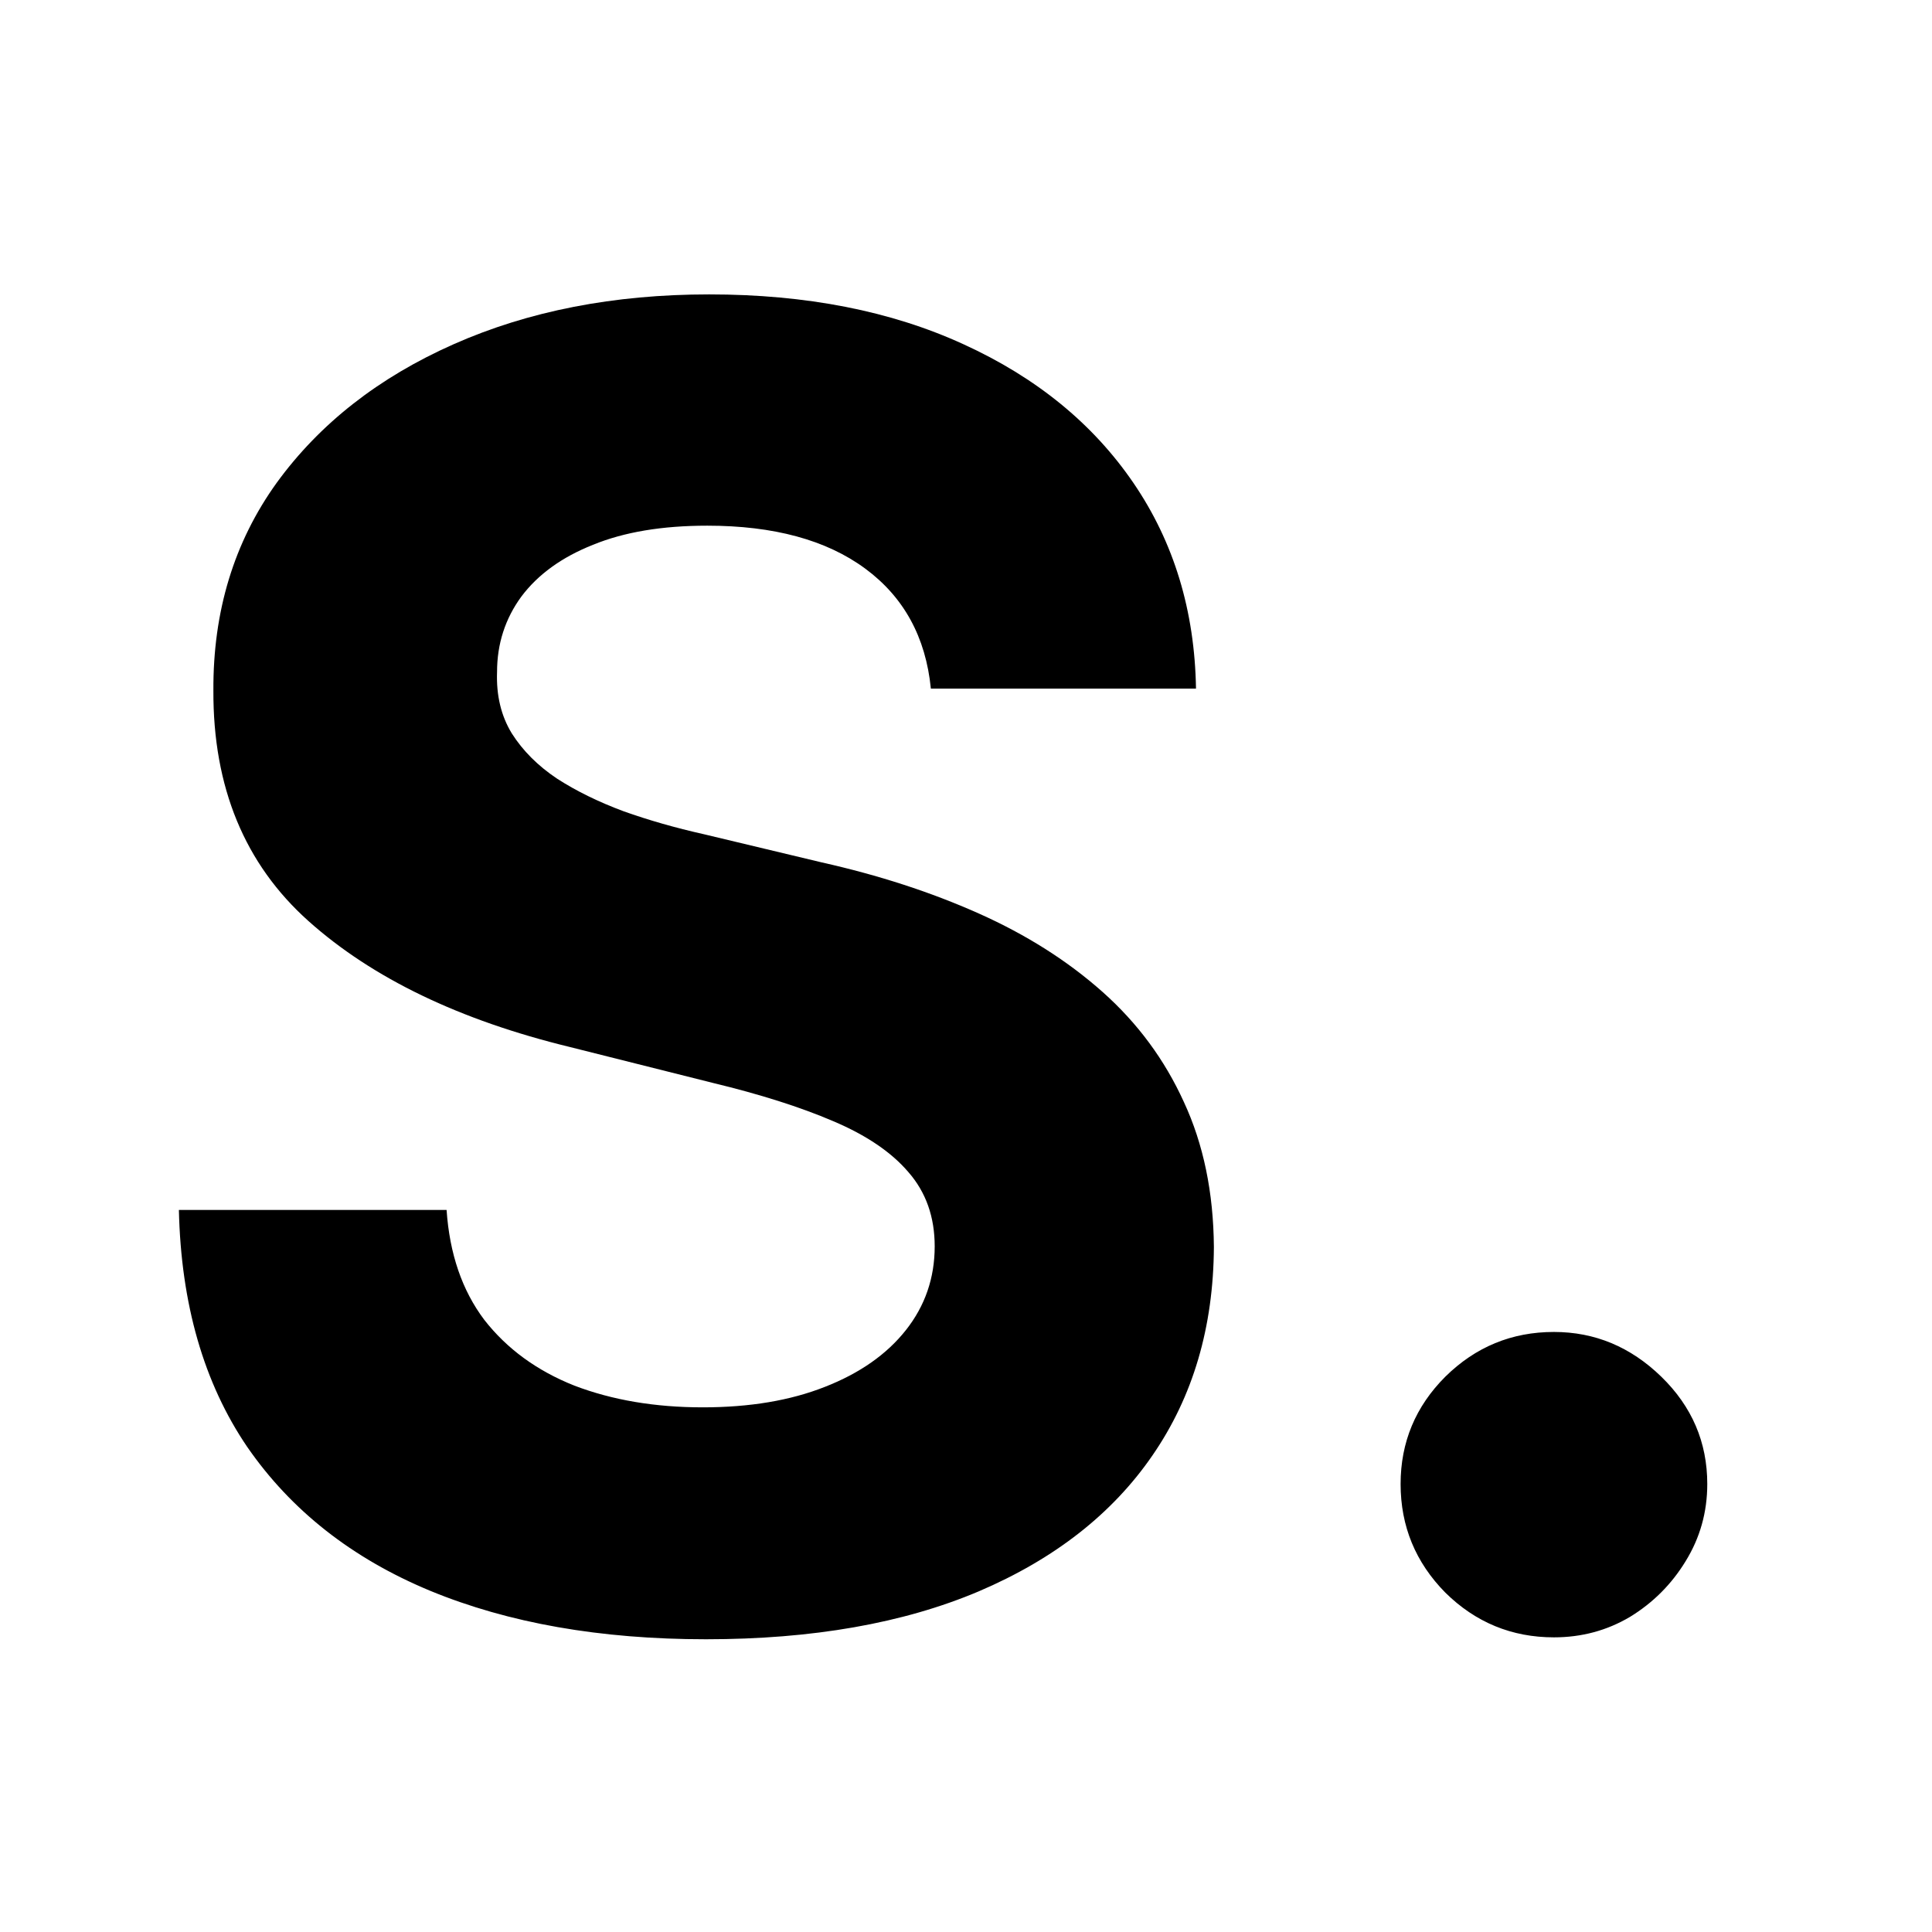
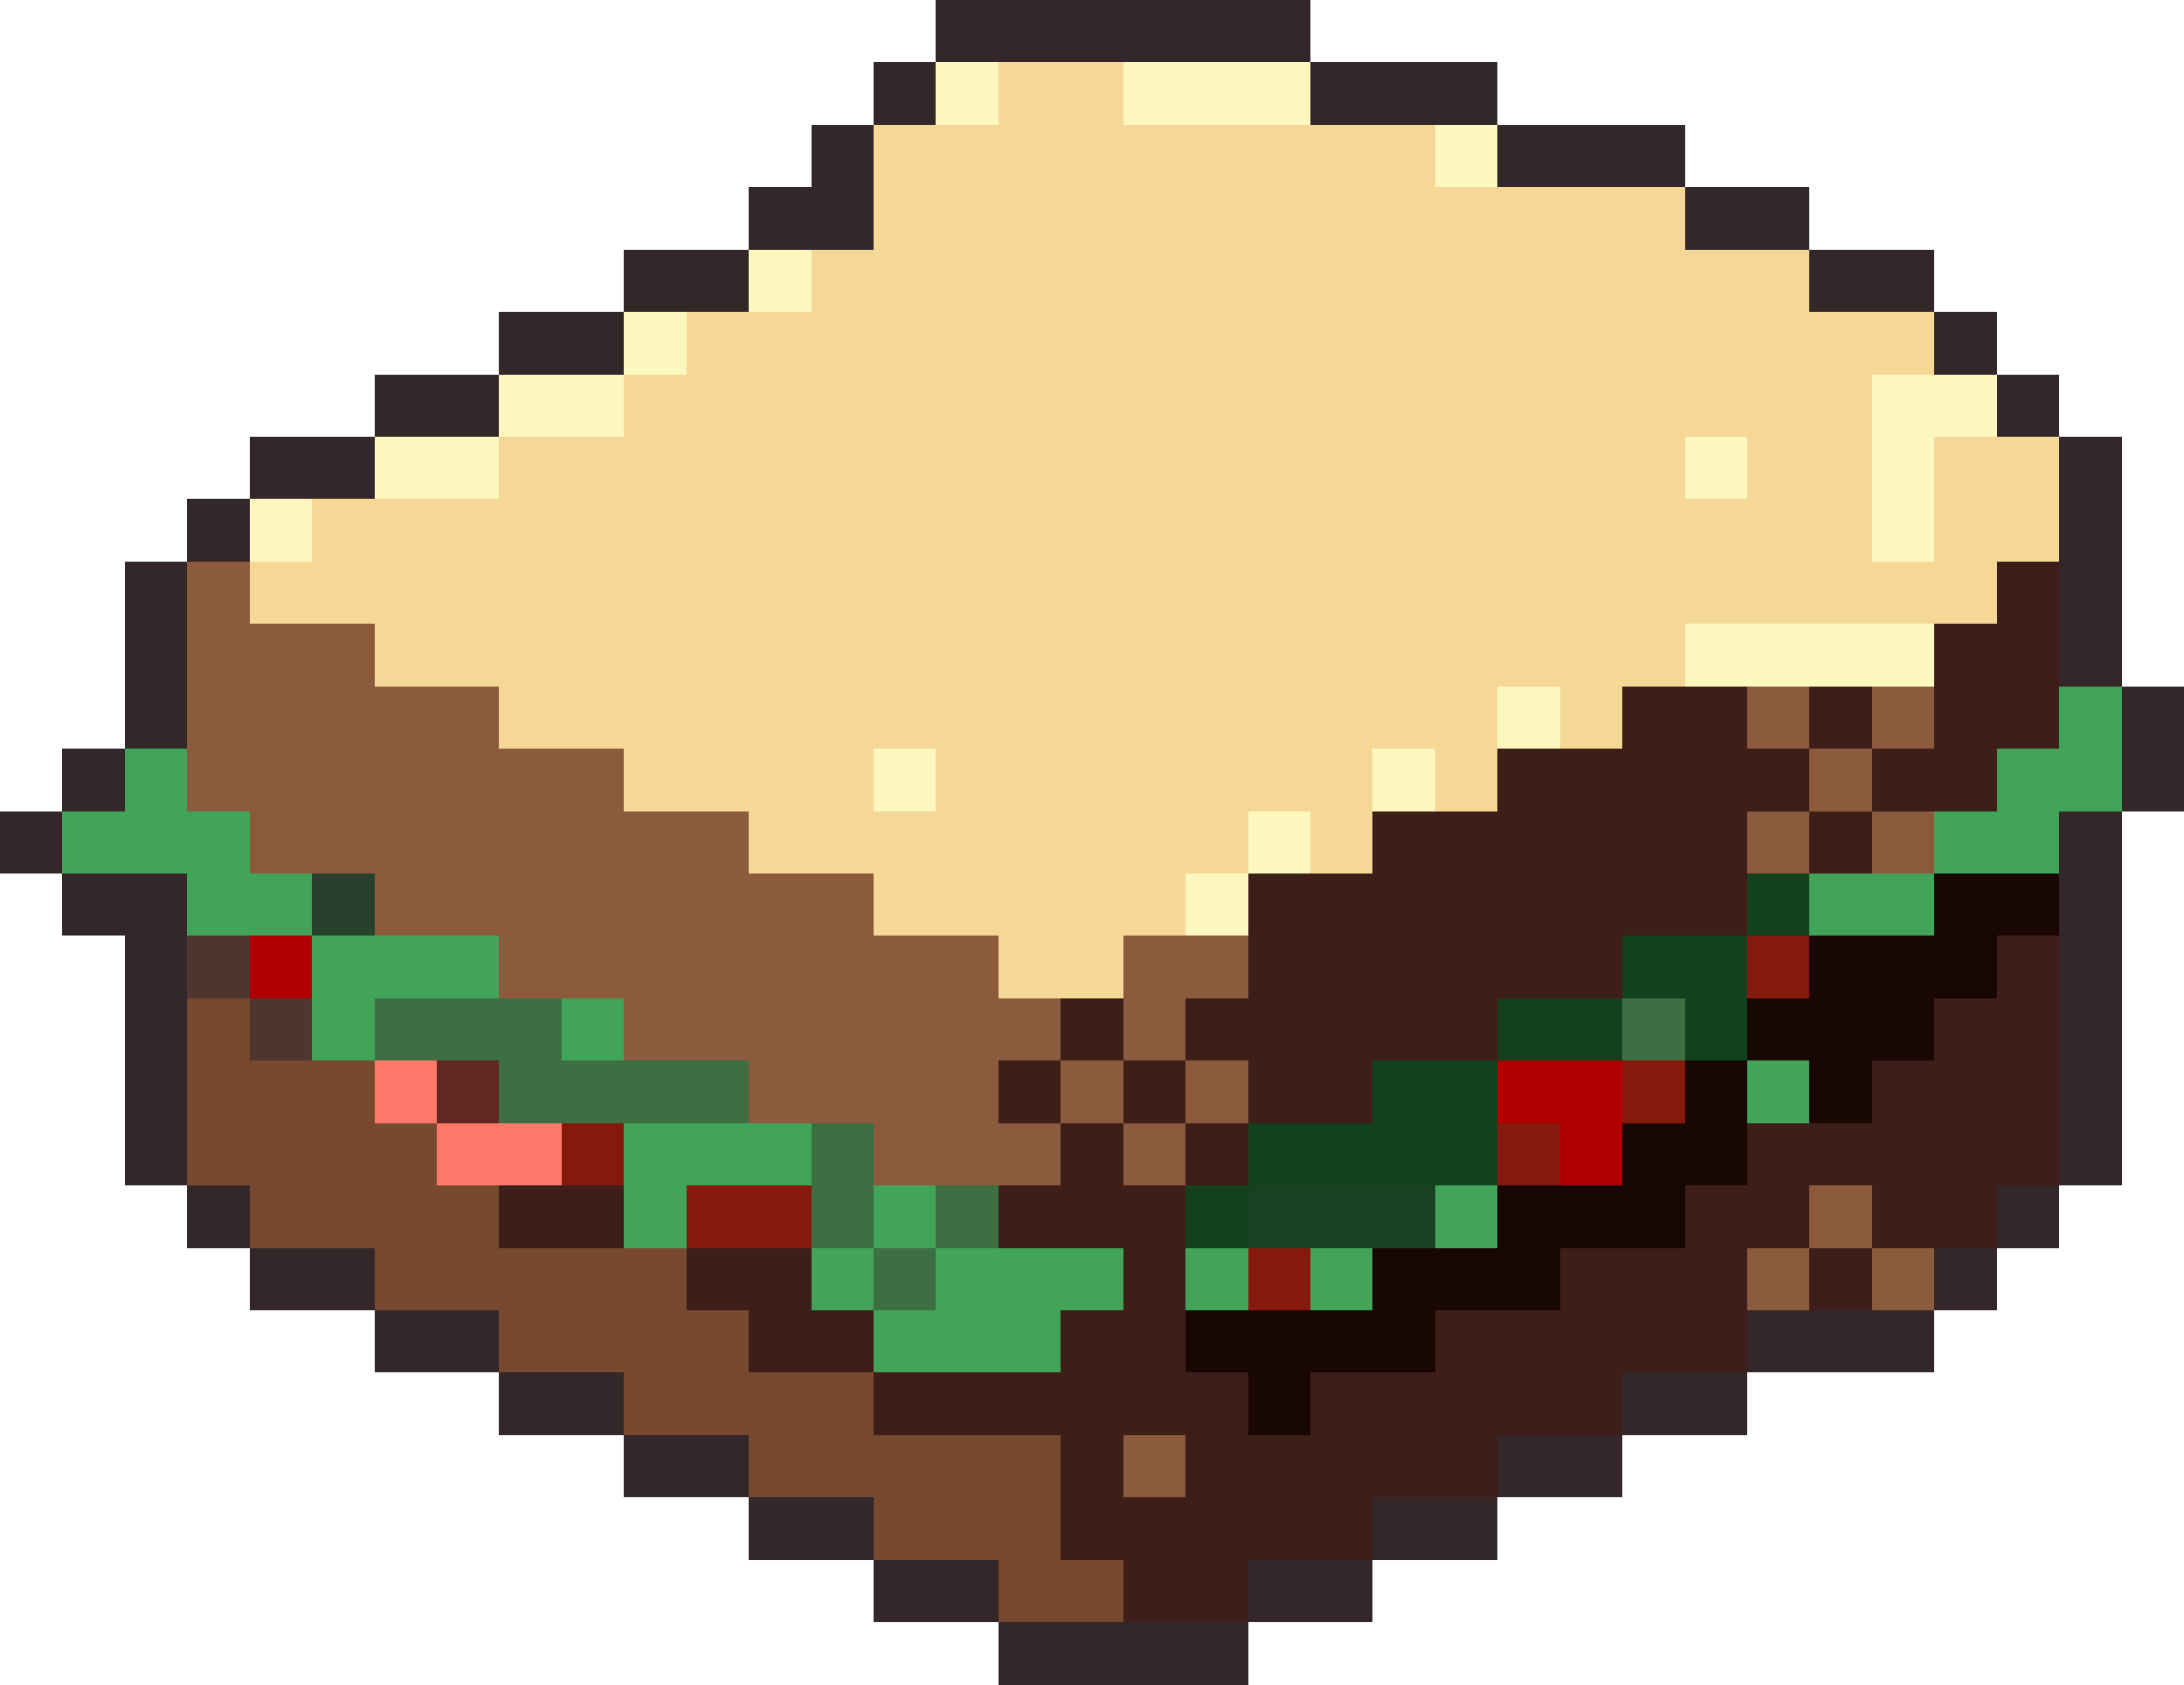
- <svg xmlns="http://www.w3.org/2000/svg" width="1080" height="1080" viewBox="0 0 1080 1080" fill="none">
-   <path d="M520.357 384.929C517.5 356.119 505.238 333.738 483.571 317.786C461.905 301.833 432.5 293.857 395.357 293.857C370.119 293.857 348.81 297.429 331.429 304.571C314.048 311.476 300.714 321.119 291.429 333.5C282.381 345.881 277.857 359.929 277.857 375.643C277.381 388.738 280.119 400.167 286.071 409.929C292.262 419.69 300.714 428.143 311.429 435.286C322.143 442.19 334.524 448.262 348.571 453.5C362.619 458.5 377.619 462.786 393.571 466.357L459.286 482.071C491.19 489.214 520.476 498.738 547.143 510.643C573.81 522.548 596.905 537.19 616.429 554.571C635.952 571.952 651.071 592.429 661.786 616C672.738 639.571 678.333 666.595 678.571 697.071C678.333 741.833 666.905 780.643 644.286 813.5C621.905 846.119 589.524 871.476 547.143 889.571C505 907.429 454.167 916.357 394.643 916.357C335.595 916.357 284.167 907.31 240.357 889.214C196.786 871.119 162.738 844.333 138.214 808.857C113.929 773.143 101.19 728.976 100 676.357H249.643C251.31 700.881 258.333 721.357 270.714 737.786C283.333 753.976 300.119 766.238 321.071 774.571C342.262 782.667 366.19 786.714 392.857 786.714C419.048 786.714 441.786 782.905 461.071 775.286C480.595 767.667 495.714 757.071 506.429 743.5C517.143 729.929 522.5 714.333 522.5 696.714C522.5 680.286 517.619 666.476 507.857 655.286C498.333 644.095 484.286 634.571 465.714 626.714C447.381 618.857 424.881 611.714 398.214 605.286L318.571 585.286C256.905 570.286 208.214 546.833 172.5 514.929C136.786 483.024 119.048 440.048 119.286 386C119.048 341.714 130.833 303.024 154.643 269.929C178.69 236.833 211.667 211 253.571 192.429C295.476 173.857 343.095 164.571 396.429 164.571C450.714 164.571 498.095 173.857 538.571 192.429C579.286 211 610.952 236.833 633.571 269.929C656.19 303.024 667.857 341.357 668.571 384.929H520.357ZM868.661 915.286C845.089 915.286 824.851 906.952 807.946 890.286C791.28 873.381 782.946 853.143 782.946 829.571C782.946 806.238 791.28 786.238 807.946 769.571C824.851 752.905 845.089 744.571 868.661 744.571C891.518 744.571 911.518 752.905 928.661 769.571C945.804 786.238 954.375 806.238 954.375 829.571C954.375 845.286 950.327 859.69 942.232 872.786C934.375 885.643 924.018 896 911.161 903.857C898.304 911.476 884.137 915.286 868.661 915.286Z" fill="currentColor" />
+ <svg xmlns="http://www.w3.org/2000/svg" viewBox="0 0 526.26 405.97">
+   <defs>
+     <style>
+       .cls-1 {
+         fill: #42a459;
+       }
+ 
+       .cls-2 {
+         fill: #190704;
+       }
+ 
+       .cls-3 {
+         fill: #3d1e19;
+       }
+ 
+       .cls-4 {
+         fill: #8c5b3e;
+       }
+ 
+       .cls-5 {
+         fill: #fcf7be;
+       }
+ 
+       .cls-6 {
+         fill: #33272a;
+       }
+ 
+       .cls-7 {
+         fill: #13411e;
+       }
+ 
+       .cls-8 {
+         fill: #3d6f43;
+       }
+ 
+       .cls-9 {
+         fill: #ff786a;
+       }
+ 
+       .cls-10 {
+         fill: #27412d;
+       }
+ 
+       .cls-11 {
+         fill: #b00000;
+       }
+ 
+       .cls-12 {
+         fill: #85190e;
+       }
+ 
+       .cls-13 {
+         fill: #174120;
+       }
+ 
+       .cls-14 {
+         fill: #77492e;
+       }
+ 
+       .cls-15 {
+         fill: #4f342f;
+       }
+ 
+       .cls-16 {
+         fill: #f6d896;
+       }
+ 
+       .cls-17 {
+         fill: #612721;
+       }
+     </style>
+   </defs>
+   <g id="Layer_1" data-name="Layer 1" shape-rendering="crispEdges">
+     <rect class="cls-6" x="225.54" width="90.22" height="15.04" />
+     <rect class="cls-6" x="210.5" y="15.04" width="15.04" height="15.04" />
+     <rect class="cls-5" x="225.54" y="15.04" width="15.04" height="15.04" />
+     <rect class="cls-16" x="240.58" y="15.04" width="30.07" height="225.54" />
+     <rect class="cls-5" x="270.65" y="15.04" width="45.11" height="15.04" />
+     <rect class="cls-6" x="315.76" y="15.04" width="45.11" height="15.04" />
+     <rect class="cls-6" x="195.47" y="30.07" width="15.04" height="30.07" />
+     <rect class="cls-16" x="210.5" y="30.07" width="30.07" height="150.36" />
+     <rect class="cls-16" x="270.65" y="30.07" width="75.18" height="150.36" />
+     <rect class="cls-5" x="345.83" y="30.07" width="15.04" height="15.04" />
+     <rect class="cls-6" x="360.86" y="30.07" width="45.11" height="15.04" />
+     <rect class="cls-6" x="180.43" y="45.11" width="15.04" height="15.04" />
+     <rect class="cls-16" x="345.83" y="45.11" width="60.14" height="120.29" />
+     <rect class="cls-6" x="405.97" y="45.11" width="30.07" height="15.04" />
+     <rect class="cls-6" x="150.36" y="60.14" width="30.07" height="15.04" />
+     <rect class="cls-5" x="180.43" y="60.14" width="15.04" height="15.04" />
+     <rect class="cls-16" x="195.47" y="60.14" width="15.04" height="150.36" />
+     <rect class="cls-16" x="405.97" y="60.14" width="30.07" height="45.11" />
+     <rect class="cls-6" x="436.04" y="60.14" width="30.07" height="15.04" />
+     <rect class="cls-6" x="120.29" y="75.18" width="30.07" height="15.04" />
+     <rect class="cls-5" x="150.36" y="75.18" width="15.04" height="15.04" />
+     <rect class="cls-16" x="165.4" y="75.18" width="30.07" height="120.29" />
+     <rect class="cls-16" x="436.04" y="75.18" width="30.07" height="15.04" />
+     <rect class="cls-6" x="466.12" y="75.18" width="15.04" height="15.04" />
+     <rect class="cls-6" x="90.22" y="90.22" width="30.07" height="15.04" />
+     <rect class="cls-5" x="120.29" y="90.22" width="30.07" height="15.04" />
+     <rect class="cls-16" x="150.36" y="90.22" width="15.04" height="105.25" />
+     <rect class="cls-16" x="436.04" y="90.22" width="15.04" height="60.14" />
+     <rect class="cls-5" x="451.08" y="90.22" width="30.07" height="15.04" />
+     <rect class="cls-6" x="481.15" y="90.22" width="15.04" height="15.04" />
+     <rect class="cls-6" x="60.14" y="105.25" width="30.07" height="15.04" />
+     <rect class="cls-5" x="90.22" y="105.25" width="30.07" height="15.04" />
+     <rect class="cls-16" x="120.29" y="105.25" width="30.07" height="75.18" />
+     <rect class="cls-5" x="405.97" y="105.25" width="15.04" height="15.04" />
+     <rect class="cls-16" x="421.01" y="105.25" width="15.04" height="45.11" />
+     <rect class="cls-5" x="451.08" y="105.25" width="15.04" height="30.07" />
+     <rect class="cls-16" x="466.12" y="105.25" width="30.07" height="30.07" />
+     <rect class="cls-6" x="496.19" y="105.25" width="15.04" height="60.14" />
+     <rect class="cls-6" x="45.11" y="120.29" width="15.04" height="15.04" />
+     <rect class="cls-5" x="60.14" y="120.29" width="15.04" height="15.04" />
+     <rect class="cls-16" x="75.18" y="120.29" width="45.11" height="30.07" />
+     <rect class="cls-16" x="405.97" y="120.29" width="15.04" height="30.07" />
+     <rect class="cls-6" x="30.07" y="135.32" width="15.04" height="45.11" />
+     <rect class="cls-4" x="45.11" y="135.32" width="15.04" height="60.14" />
+     <rect class="cls-16" x="60.14" y="135.32" width="15.04" height="15.04" />
+     <rect class="cls-16" x="451.08" y="135.32" width="30.07" height="15.04" />
+     <rect class="cls-3" x="481.15" y="135.32" width="15.04" height="45.11" />
+     <rect class="cls-4" x="60.14" y="150.36" width="30.07" height="60.14" />
+     <rect class="cls-16" x="90.22" y="150.36" width="30.07" height="15.04" />
+     <rect class="cls-5" x="405.97" y="150.36" width="60.14" height="15.04" />
+     <rect class="cls-3" x="466.12" y="150.36" width="15.04" height="45.11" />
+     <rect class="cls-4" x="90.22" y="165.4" width="30.07" height="60.14" />
+     <rect class="cls-16" x="345.83" y="165.4" width="15.04" height="30.07" />
+     <rect class="cls-5" x="360.86" y="165.4" width="15.04" height="15.04" />
+     <rect class="cls-16" x="375.9" y="165.4" width="15.04" height="15.04" />
+     <rect class="cls-3" x="390.94" y="165.4" width="30.07" height="60.14" />
+     <rect class="cls-4" x="421.01" y="165.4" width="15.04" height="15.04" />
+     <rect class="cls-3" x="436.04" y="165.4" width="15.04" height="15.04" />
+     <rect class="cls-4" x="451.08" y="165.4" width="15.04" height="15.04" />
+     <rect class="cls-1" x="496.19" y="165.4" width="15.04" height="30.07" />
+     <rect class="cls-6" x="511.22" y="165.4" width="15.04" height="30.07" />
+     <rect class="cls-6" x="15.04" y="180.43" width="15.04" height="15.04" />
+     <rect class="cls-1" x="30.07" y="180.43" width="15.04" height="30.07" />
+     <rect class="cls-4" x="120.29" y="180.43" width="30.07" height="60.14" />
+     <rect class="cls-5" x="210.5" y="180.43" width="15.04" height="15.04" />
+     <rect class="cls-16" x="225.54" y="180.43" width="15.04" height="45.11" />
+     <rect class="cls-16" x="270.65" y="180.43" width="60.14" height="15.04" />
+     <rect class="cls-5" x="330.79" y="180.43" width="15.04" height="15.04" />
+     <rect class="cls-3" x="360.86" y="180.43" width="30.07" height="60.14" />
+     <rect class="cls-3" x="421.01" y="180.43" width="15.04" height="15.04" />
+     <rect class="cls-4" x="436.04" y="180.43" width="15.04" height="15.04" />
+     <rect class="cls-3" x="451.08" y="180.43" width="15.04" height="15.04" />
+     <rect class="cls-1" x="481.15" y="180.43" width="15.04" height="30.07" />
+     <rect class="cls-6" y="195.47" width="15.04" height="15.04" />
+     <rect class="cls-1" x="15.04" y="195.47" width="15.04" height="15.04" />
+     <rect class="cls-1" x="45.11" y="195.47" width="15.04" height="30.07" />
+     <rect class="cls-4" x="150.36" y="195.47" width="30.07" height="60.14" />
+     <rect class="cls-16" x="180.43" y="195.47" width="15.04" height="15.04" />
+     <rect class="cls-16" x="210.5" y="195.47" width="15.04" height="30.07" />
+     <rect class="cls-16" x="270.65" y="195.47" width="30.07" height="15.04" />
+     <rect class="cls-5" x="300.72" y="195.47" width="15.04" height="15.04" />
+     <rect class="cls-16" x="315.76" y="195.47" width="15.04" height="15.04" />
+     <rect class="cls-3" x="330.79" y="195.47" width="30.07" height="60.14" />
+     <rect class="cls-4" x="421.01" y="195.47" width="15.04" height="15.04" />
+     <rect class="cls-3" x="436.04" y="195.47" width="15.04" height="15.04" />
+     <rect class="cls-4" x="451.08" y="195.47" width="15.04" height="15.04" />
+     <rect class="cls-1" x="466.12" y="195.47" width="15.04" height="15.04" />
+     <rect class="cls-6" x="496.19" y="195.47" width="15.04" height="90.22" />
+     <rect class="cls-6" x="15.04" y="210.5" width="30.07" height="15.04" />
+     <rect class="cls-1" x="60.14" y="210.5" width="15.04" height="15.04" />
+     <rect class="cls-10" x="75.18" y="210.5" width="15.04" height="15.04" />
+     <rect class="cls-4" x="180.43" y="210.5" width="30.07" height="60.14" />
+     <rect class="cls-16" x="270.65" y="210.5" width="15.04" height="15.04" />
+     <rect class="cls-5" x="285.68" y="210.5" width="15.04" height="15.04" />
+     <rect class="cls-3" x="300.72" y="210.5" width="30.07" height="60.14" />
+     <rect class="cls-7" x="421.01" y="210.5" width="15.04" height="15.04" />
+     <rect class="cls-1" x="436.04" y="210.5" width="30.07" height="15.04" />
+     <rect class="cls-2" x="466.12" y="210.5" width="30.07" height="15.04" />
+     <rect class="cls-6" x="30.07" y="225.54" width="15.04" height="60.14" />
+     <rect class="cls-15" x="45.11" y="225.54" width="15.04" height="15.04" />
+     <rect class="cls-11" x="60.14" y="225.54" width="15.04" height="15.04" />
+     <rect class="cls-1" x="75.18" y="225.54" width="45.11" height="15.04" />
+     <rect class="cls-4" x="210.5" y="225.54" width="30.07" height="60.14" />
+     <rect class="cls-4" x="270.65" y="225.54" width="30.07" height="15.04" />
+     <rect class="cls-7" x="390.94" y="225.54" width="30.07" height="15.04" />
+     <rect class="cls-12" x="421.01" y="225.54" width="15.04" height="15.04" />
+     <rect class="cls-2" x="436.04" y="225.54" width="45.11" height="15.04" />
+     <rect class="cls-3" x="481.15" y="225.54" width="15.04" height="60.14" />
+     <rect class="cls-14" x="45.11" y="240.58" width="15.04" height="45.11" />
+     <rect class="cls-15" x="60.14" y="240.58" width="15.04" height="15.04" />
+     <rect class="cls-1" x="75.18" y="240.58" width="15.04" height="15.04" />
+     <rect class="cls-8" x="90.22" y="240.58" width="45.11" height="15.04" />
+     <rect class="cls-1" x="135.32" y="240.58" width="15.04" height="15.04" />
+     <rect class="cls-4" x="240.58" y="240.58" width="15.04" height="15.04" />
+     <rect class="cls-3" x="255.61" y="240.58" width="15.04" height="15.04" />
+     <rect class="cls-4" x="270.65" y="240.58" width="15.04" height="15.04" />
+     <rect class="cls-3" x="285.68" y="240.58" width="15.04" height="15.04" />
+     <rect class="cls-7" x="360.86" y="240.58" width="30.07" height="15.04" />
+     <rect class="cls-8" x="390.94" y="240.58" width="15.04" height="15.04" />
+     <rect class="cls-7" x="405.97" y="240.58" width="15.04" height="15.04" />
+     <rect class="cls-2" x="421.01" y="240.58" width="45.11" height="15.04" />
+     <rect class="cls-3" x="466.12" y="240.58" width="15.04" height="60.14" />
+     <rect class="cls-14" x="60.14" y="255.61" width="30.07" height="45.11" />
+     <rect class="cls-9" x="90.22" y="255.61" width="15.04" height="15.04" />
+     <rect class="cls-17" x="105.25" y="255.61" width="15.04" height="15.04" />
+     <rect class="cls-8" x="120.29" y="255.61" width="60.14" height="15.04" />
+     <rect class="cls-3" x="240.58" y="255.61" width="15.04" height="15.04" />
+     <rect class="cls-4" x="255.61" y="255.61" width="15.04" height="15.04" />
+     <rect class="cls-3" x="270.65" y="255.61" width="15.04" height="15.04" />
+     <rect class="cls-4" x="285.68" y="255.61" width="15.04" height="15.04" />
+     <rect class="cls-7" x="330.79" y="255.61" width="30.07" height="30.07" />
+     <rect class="cls-11" x="360.86" y="255.61" width="30.07" height="15.04" />
+     <rect class="cls-12" x="390.94" y="255.61" width="15.04" height="15.04" />
+     <rect class="cls-2" x="405.97" y="255.61" width="15.04" height="30.07" />
+     <rect class="cls-1" x="421.01" y="255.61" width="15.04" height="15.04" />
+     <rect class="cls-2" x="436.04" y="255.61" width="15.04" height="15.04" />
+     <rect class="cls-3" x="451.08" y="255.61" width="15.04" height="45.11" />
+     <rect class="cls-14" x="90.22" y="270.65" width="15.04" height="45.11" />
+     <rect class="cls-9" x="105.25" y="270.65" width="30.07" height="15.04" />
+     <rect class="cls-12" x="135.32" y="270.65" width="15.04" height="15.04" />
+     <rect class="cls-1" x="150.36" y="270.65" width="45.11" height="15.04" />
+     <rect class="cls-8" x="195.47" y="270.65" width="15.04" height="30.07" />
+     <rect class="cls-4" x="240.58" y="270.65" width="15.04" height="15.04" />
+     <rect class="cls-3" x="255.61" y="270.65" width="15.04" height="30.07" />
+     <rect class="cls-4" x="270.65" y="270.65" width="15.04" height="15.04" />
+     <rect class="cls-3" x="285.68" y="270.65" width="15.04" height="15.04" />
+     <rect class="cls-7" x="300.72" y="270.65" width="30.07" height="15.04" />
+     <rect class="cls-12" x="360.86" y="270.65" width="15.04" height="15.04" />
+     <rect class="cls-11" x="375.9" y="270.65" width="15.04" height="15.04" />
+     <rect class="cls-2" x="390.94" y="270.65" width="15.04" height="30.07" />
+     <rect class="cls-3" x="421.01" y="270.65" width="30.07" height="15.04" />
+     <rect class="cls-6" x="45.11" y="285.68" width="15.04" height="15.04" />
+     <rect class="cls-14" x="105.25" y="285.68" width="15.04" height="30.07" />
+     <rect class="cls-3" x="120.29" y="285.68" width="30.07" height="15.04" />
+     <rect class="cls-1" x="150.36" y="285.68" width="15.04" height="15.04" />
+     <rect class="cls-12" x="165.4" y="285.68" width="30.07" height="15.04" />
+     <rect class="cls-1" x="210.5" y="285.68" width="15.04" height="15.04" />
+     <rect class="cls-8" x="225.54" y="285.68" width="15.04" height="15.04" />
+     <rect class="cls-3" x="240.58" y="285.68" width="15.04" height="15.04" />
+     <rect class="cls-3" x="270.65" y="285.68" width="15.04" height="60.14" />
+     <rect class="cls-7" x="285.68" y="285.68" width="15.04" height="15.04" />
+     <rect class="cls-13" x="300.72" y="285.68" width="45.11" height="15.04" />
+     <rect class="cls-1" x="345.83" y="285.68" width="15.04" height="15.04" />
+     <rect class="cls-2" x="360.86" y="285.68" width="30.07" height="15.04" />
+     <rect class="cls-3" x="405.97" y="285.68" width="30.07" height="15.04" />
+     <rect class="cls-4" x="436.04" y="285.68" width="15.04" height="15.04" />
+     <rect class="cls-6" x="481.15" y="285.68" width="15.04" height="15.04" />
+     <rect class="cls-6" x="60.14" y="300.72" width="30.07" height="15.04" />
+     <rect class="cls-14" x="120.29" y="300.72" width="45.11" height="30.07" />
+     <rect class="cls-3" x="165.4" y="300.72" width="30.07" height="15.04" />
+     <rect class="cls-1" x="195.47" y="300.72" width="15.04" height="15.04" />
+     <rect class="cls-8" x="210.5" y="300.72" width="15.04" height="15.04" />
+     <rect class="cls-1" x="225.54" y="300.72" width="45.11" height="15.04" />
+     <rect class="cls-1" x="285.68" y="300.72" width="15.04" height="15.04" />
+     <rect class="cls-12" x="300.72" y="300.72" width="15.04" height="15.04" />
+     <rect class="cls-1" x="315.76" y="300.72" width="15.04" height="15.04" />
+     <rect class="cls-2" x="330.79" y="300.72" width="45.11" height="15.04" />
+     <rect class="cls-3" x="375.9" y="300.72" width="45.11" height="30.07" />
+     <rect class="cls-4" x="421.01" y="300.72" width="15.04" height="15.04" />
+     <rect class="cls-3" x="436.04" y="300.72" width="15.04" height="15.04" />
+     <rect class="cls-4" x="451.08" y="300.72" width="15.04" height="15.04" />
+     <rect class="cls-6" x="466.12" y="300.72" width="15.04" height="15.04" />
+     <rect class="cls-6" x="90.22" y="315.76" width="30.07" height="15.04" />
+     <rect class="cls-14" x="165.4" y="315.76" width="15.04" height="30.07" />
+     <rect class="cls-3" x="180.43" y="315.76" width="30.07" height="15.04" />
+     <rect class="cls-1" x="210.5" y="315.76" width="45.11" height="15.04" />
+     <rect class="cls-3" x="255.61" y="315.76" width="15.04" height="60.14" />
+     <rect class="cls-2" x="285.68" y="315.76" width="60.14" height="15.04" />
+     <rect class="cls-3" x="345.83" y="315.76" width="30.07" height="30.07" />
+     <rect class="cls-6" x="421.01" y="315.76" width="45.11" height="15.04" />
+     <rect class="cls-6" x="120.29" y="330.79" width="30.07" height="15.04" />
+     <rect class="cls-14" x="150.36" y="330.79" width="15.04" height="15.04" />
+     <rect class="cls-14" x="180.43" y="330.79" width="30.07" height="30.07" />
+     <rect class="cls-3" x="210.5" y="330.79" width="45.11" height="15.04" />
+     <rect class="cls-3" x="285.68" y="330.79" width="15.04" height="60.14" />
+     <rect class="cls-2" x="300.72" y="330.79" width="15.04" height="15.04" />
+     <rect class="cls-3" x="315.76" y="330.79" width="30.07" height="30.07" />
+     <rect class="cls-3" x="375.9" y="330.79" width="15.04" height="15.04" />
+     <rect class="cls-6" x="390.94" y="330.79" width="30.07" height="15.04" />
+     <rect class="cls-6" x="150.36" y="345.83" width="30.07" height="15.04" />
+     <rect class="cls-14" x="210.5" y="345.83" width="45.11" height="30.07" />
+     <rect class="cls-4" x="270.65" y="345.83" width="15.04" height="15.04" />
+     <rect class="cls-3" x="300.72" y="345.83" width="15.04" height="30.07" />
+     <rect class="cls-3" x="345.83" y="345.83" width="15.04" height="15.04" />
+     <rect class="cls-6" x="360.86" y="345.83" width="30.07" height="15.04" />
+     <rect class="cls-6" x="180.43" y="360.86" width="30.07" height="15.04" />
+     <rect class="cls-3" x="270.65" y="360.86" width="15.04" height="30.07" />
+     <rect class="cls-3" x="315.76" y="360.86" width="15.04" height="15.04" />
+     <rect class="cls-6" x="330.79" y="360.86" width="30.07" height="15.04" />
+     <rect class="cls-6" x="210.5" y="375.9" width="30.07" height="15.04" />
+     <rect class="cls-14" x="240.58" y="375.9" width="30.07" height="15.04" />
+     <rect class="cls-6" x="300.72" y="375.9" width="30.07" height="15.04" />
+     <rect class="cls-6" x="240.58" y="390.94" width="60.14" height="15.04" />
+   </g>
</svg>
